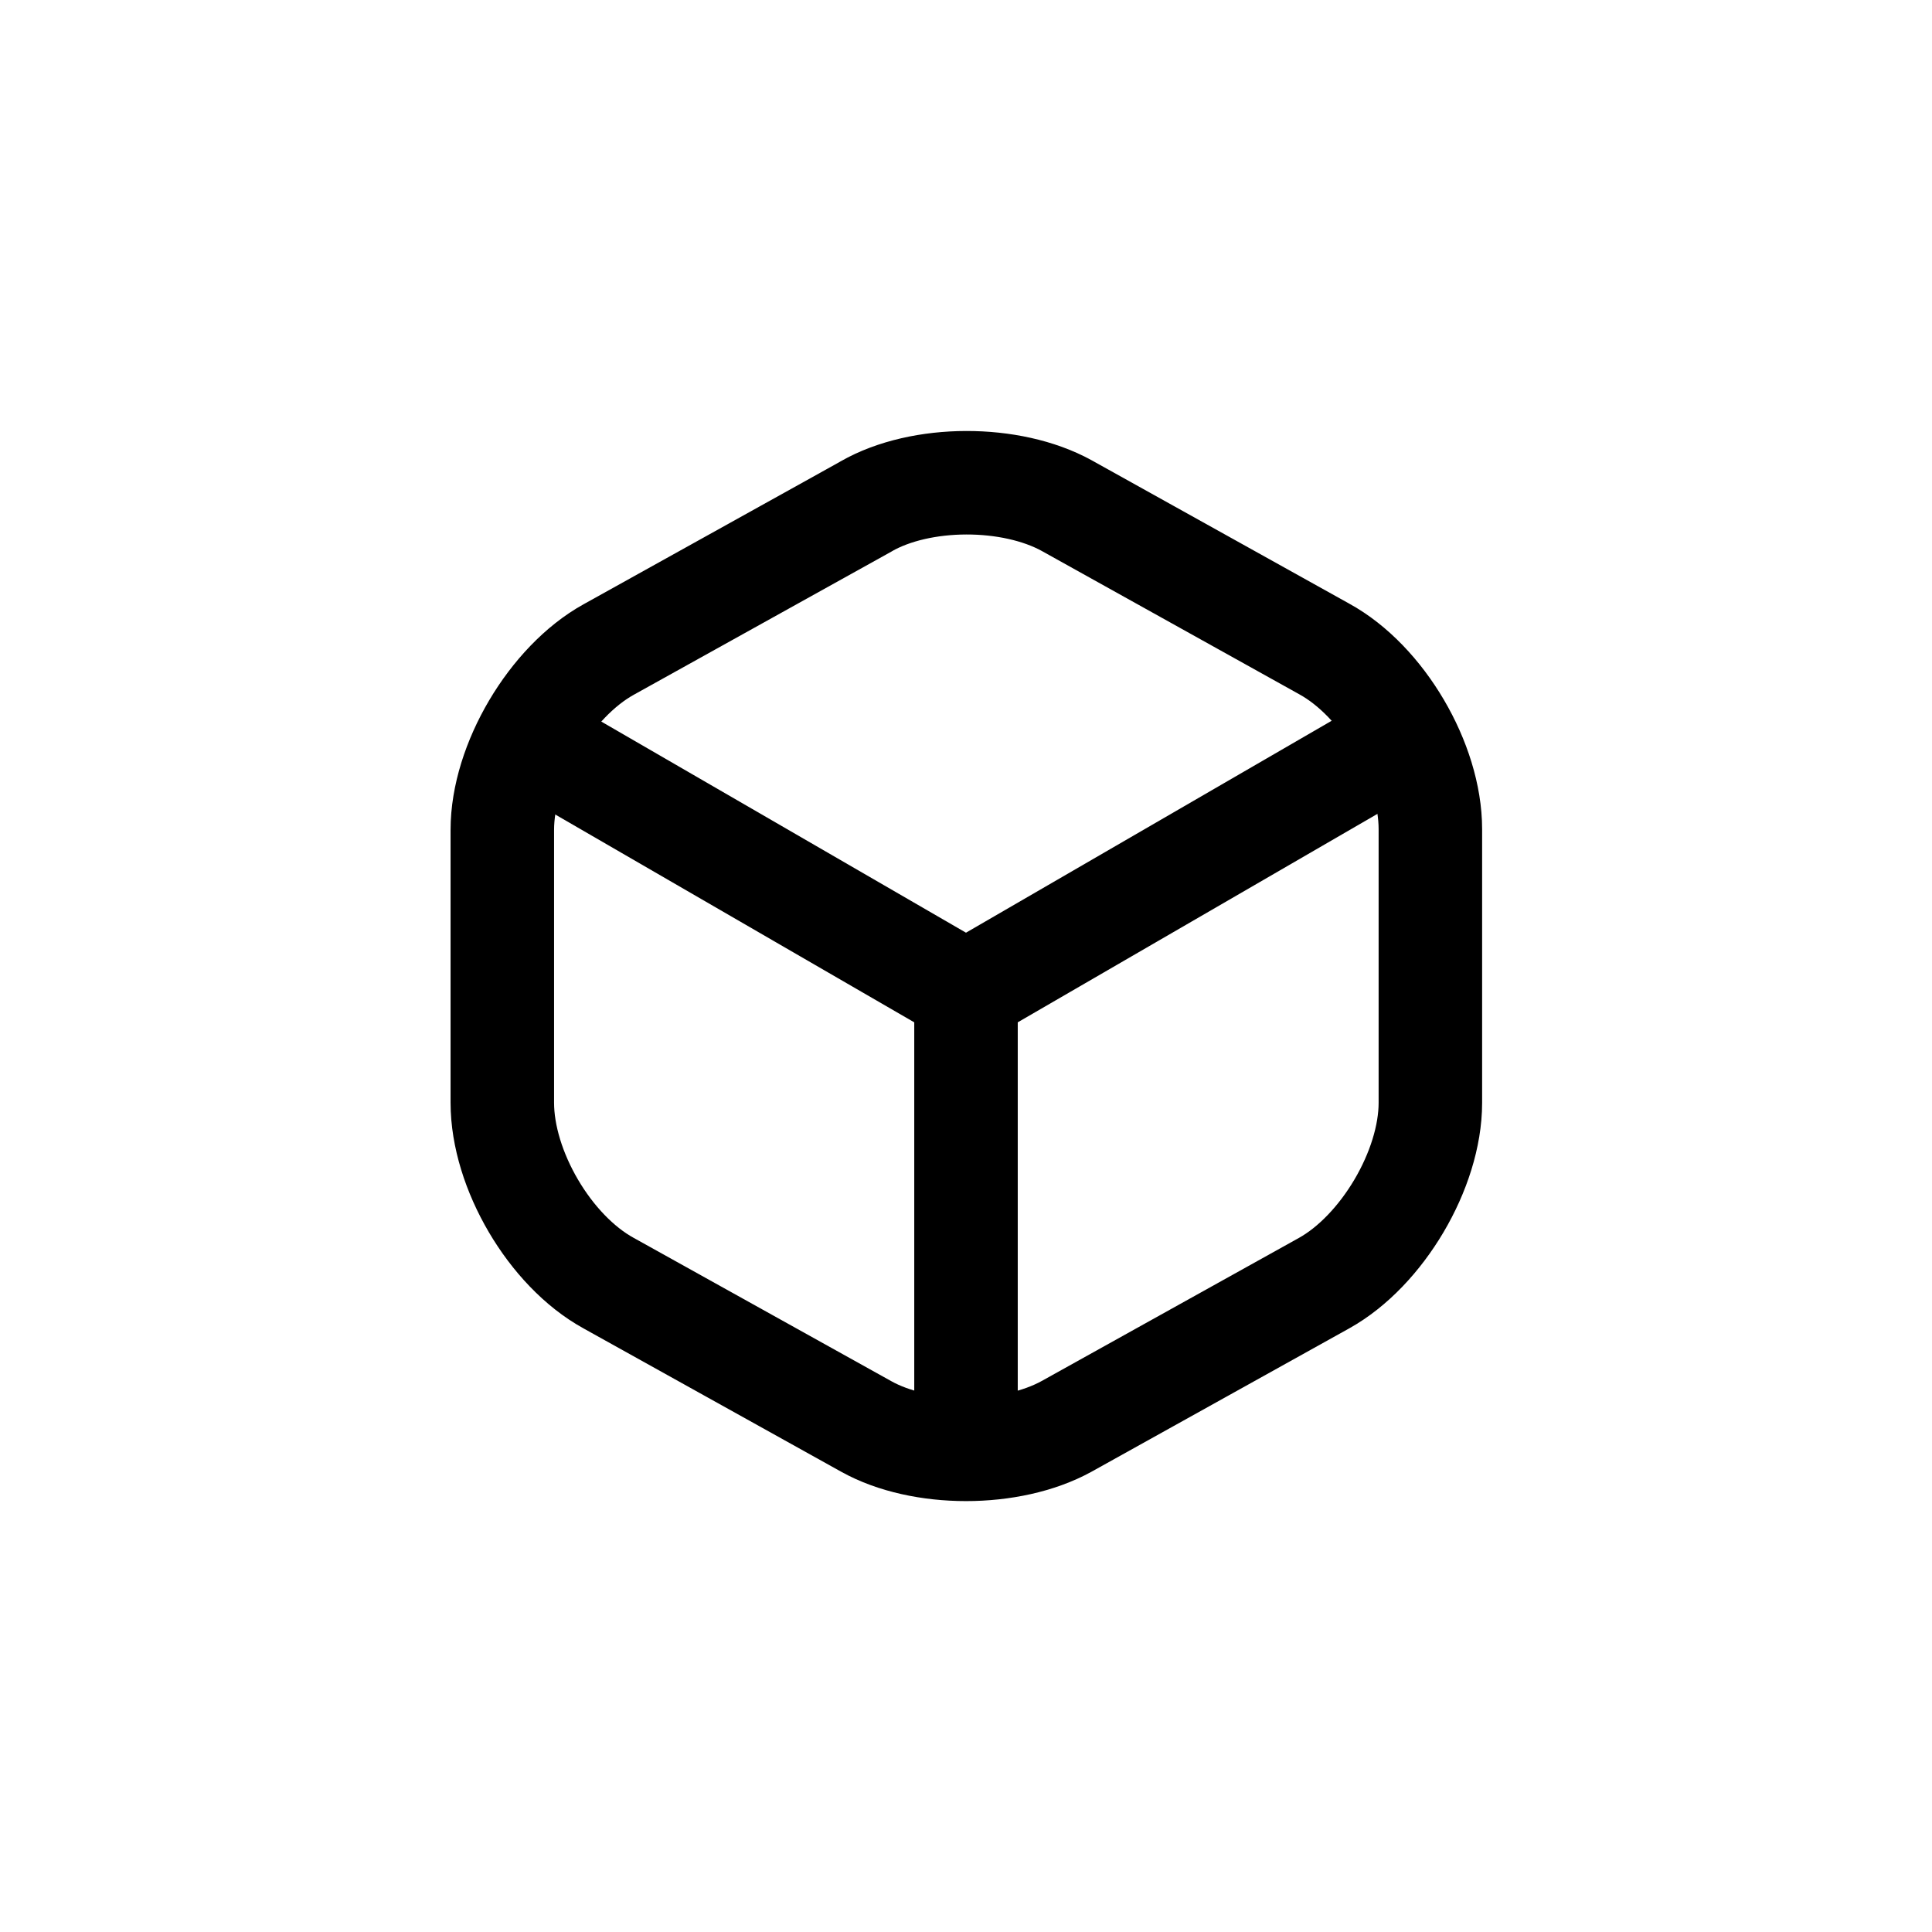
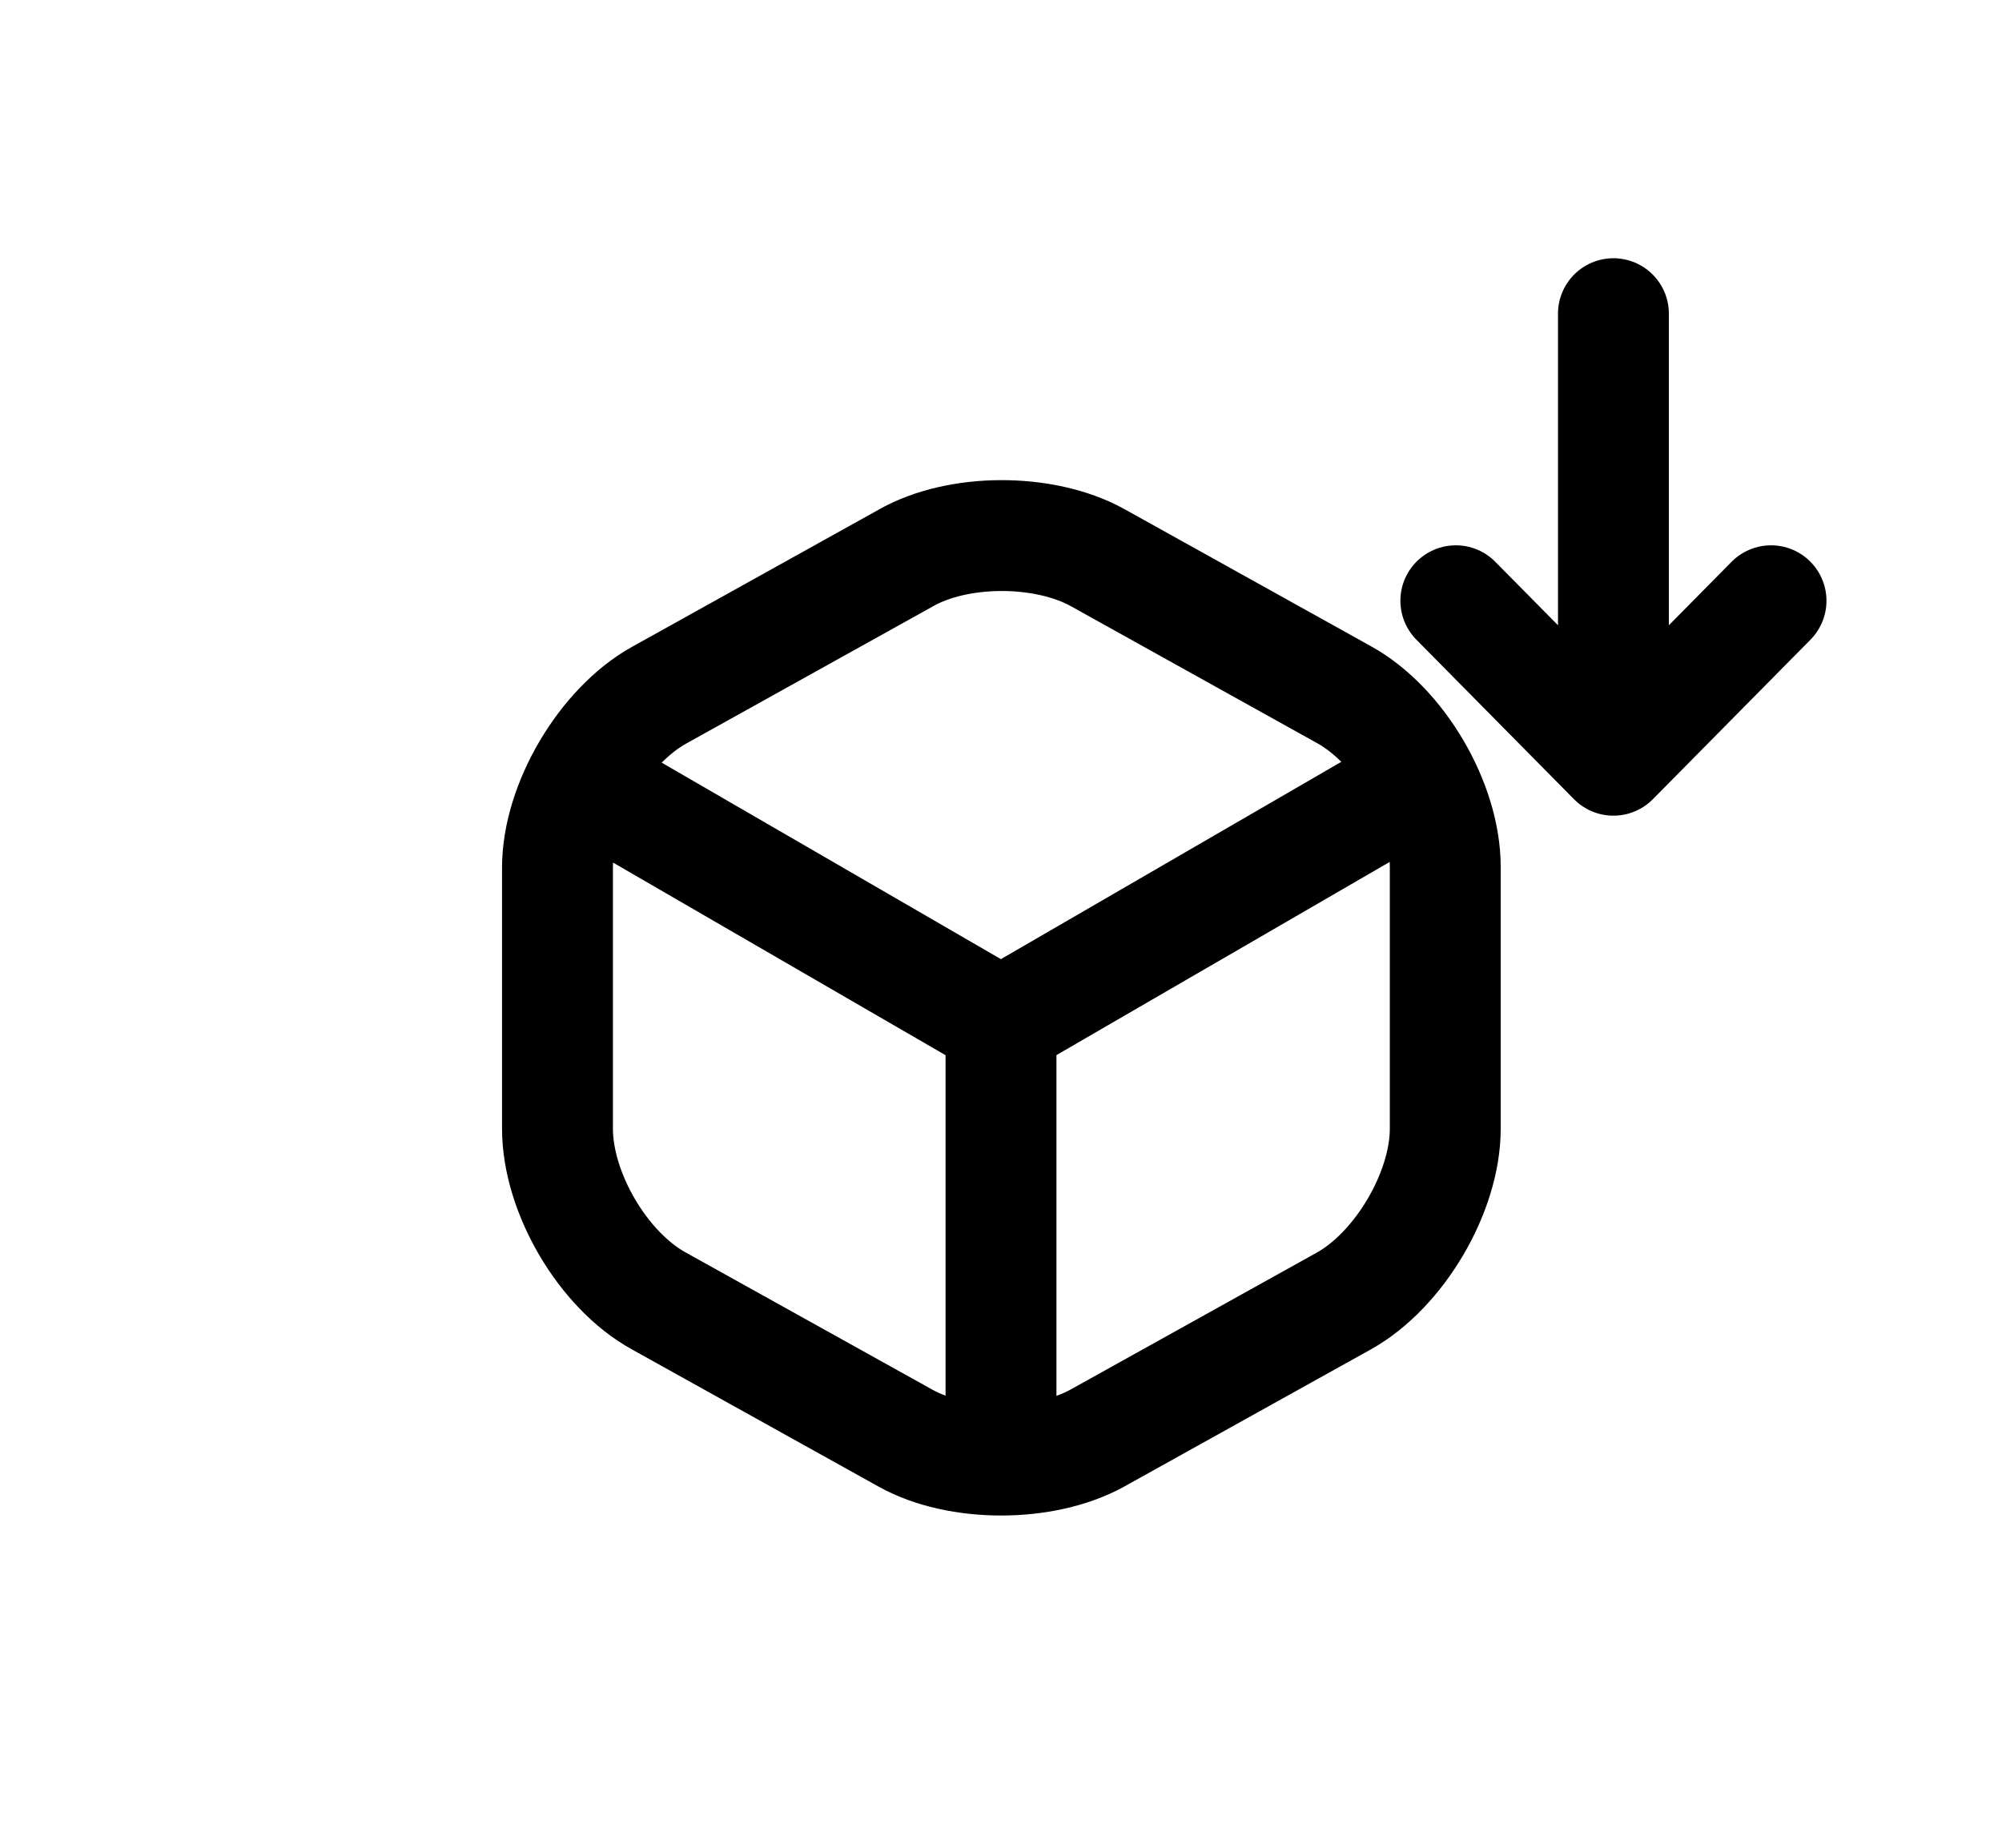
- <svg xmlns="http://www.w3.org/2000/svg" width="14" height="14" fill="none" viewBox="0 0 14 14">
-   <path stroke="currentColor" stroke-linecap="round" stroke-linejoin="round" stroke-width=".75" d="M3.908 5.402 7 7.192l3.068-1.778M7 10.366V7.187" />
-   <path stroke="currentColor" stroke-linecap="round" stroke-linejoin="round" stroke-width=".75" d="M6.276 3.67 4.41 4.707c-.42.233-.77.822-.77 1.306v1.978c0 .484.344 1.073.77 1.307l1.866 1.038c.397.222 1.05.222 1.453 0l1.866-1.038c.42-.234.77-.823.77-1.307V6.009c0-.485-.344-1.074-.77-1.307L7.73 3.664c-.403-.222-1.056-.222-1.453.005Z" />
+ <svg xmlns="http://www.w3.org/2000/svg" width="13" height="12" fill="none" viewBox="2 2 25 25">
+   <path stroke="currentColor" stroke-linecap="round" stroke-linejoin="round" stroke-width="1.5" d="m8.979 12.646 5.52 3.198 5.48-3.177M14.5 21.51v-5.677" />
+   <path stroke="currentColor" stroke-linecap="round" stroke-linejoin="round" stroke-width="1.5" d="m13.208 9.552-3.333 1.854c-.75.417-1.375 1.469-1.375 2.334v3.53c0 .865.615 1.918 1.375 2.334l3.333 1.854c.709.396 1.875.396 2.594 0l3.333-1.854c.75-.416 1.375-1.469 1.375-2.333v-3.542c0-.864-.614-1.916-1.375-2.333l-3.333-1.854c-.719-.396-1.885-.396-2.594.01Z" />
+   <path stroke="currentColor" stroke-linecap="round" stroke-linejoin="round" stroke-miterlimit="10" stroke-width="1.5" d="m24.917 10.128-2.132 2.158-2.132-2.158m2.132-3.884v5.98" />
</svg>
